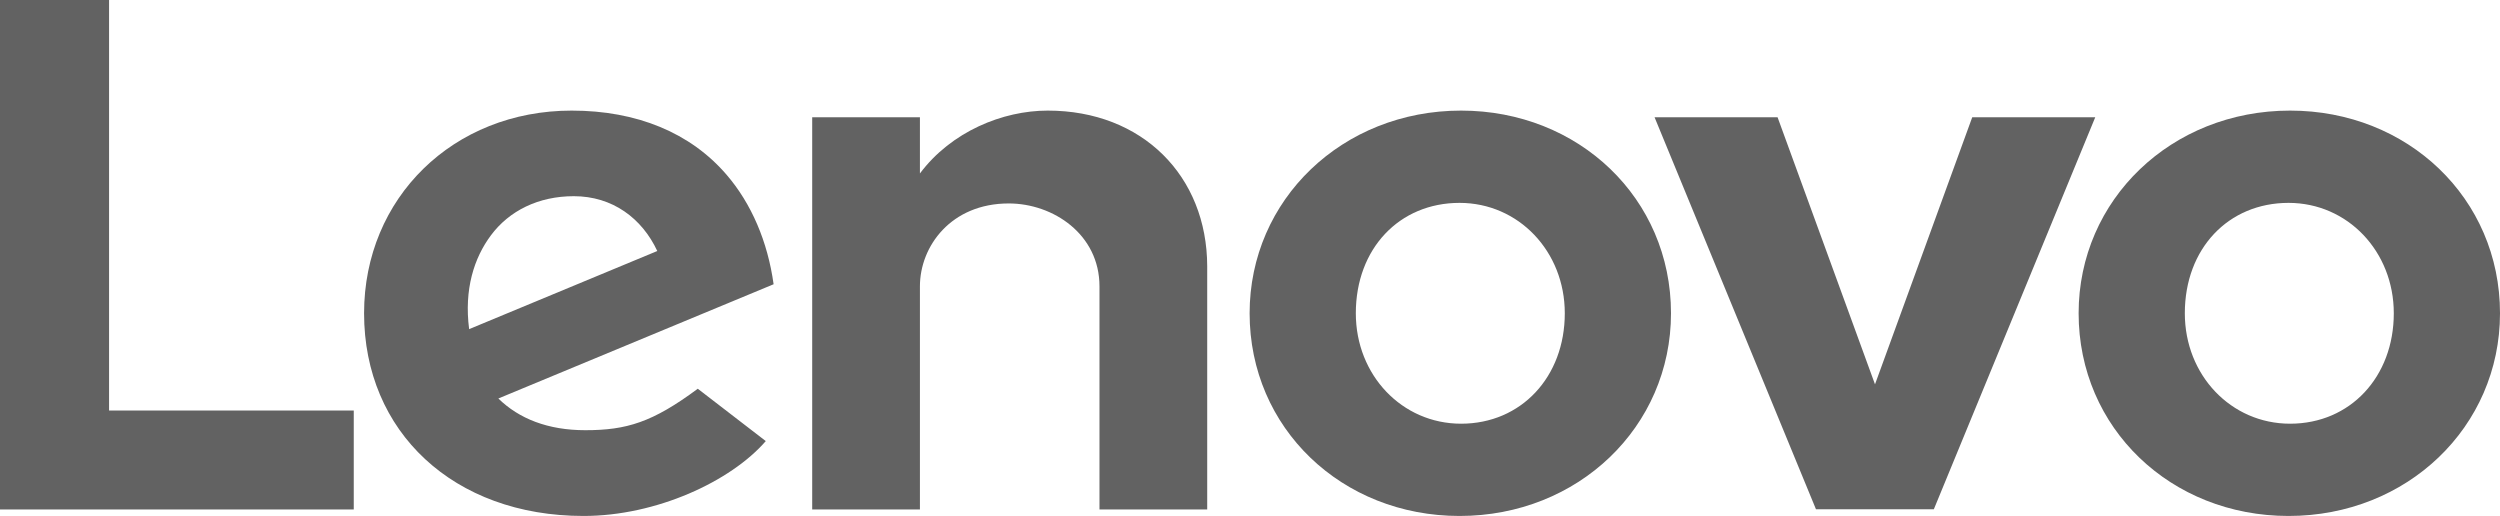
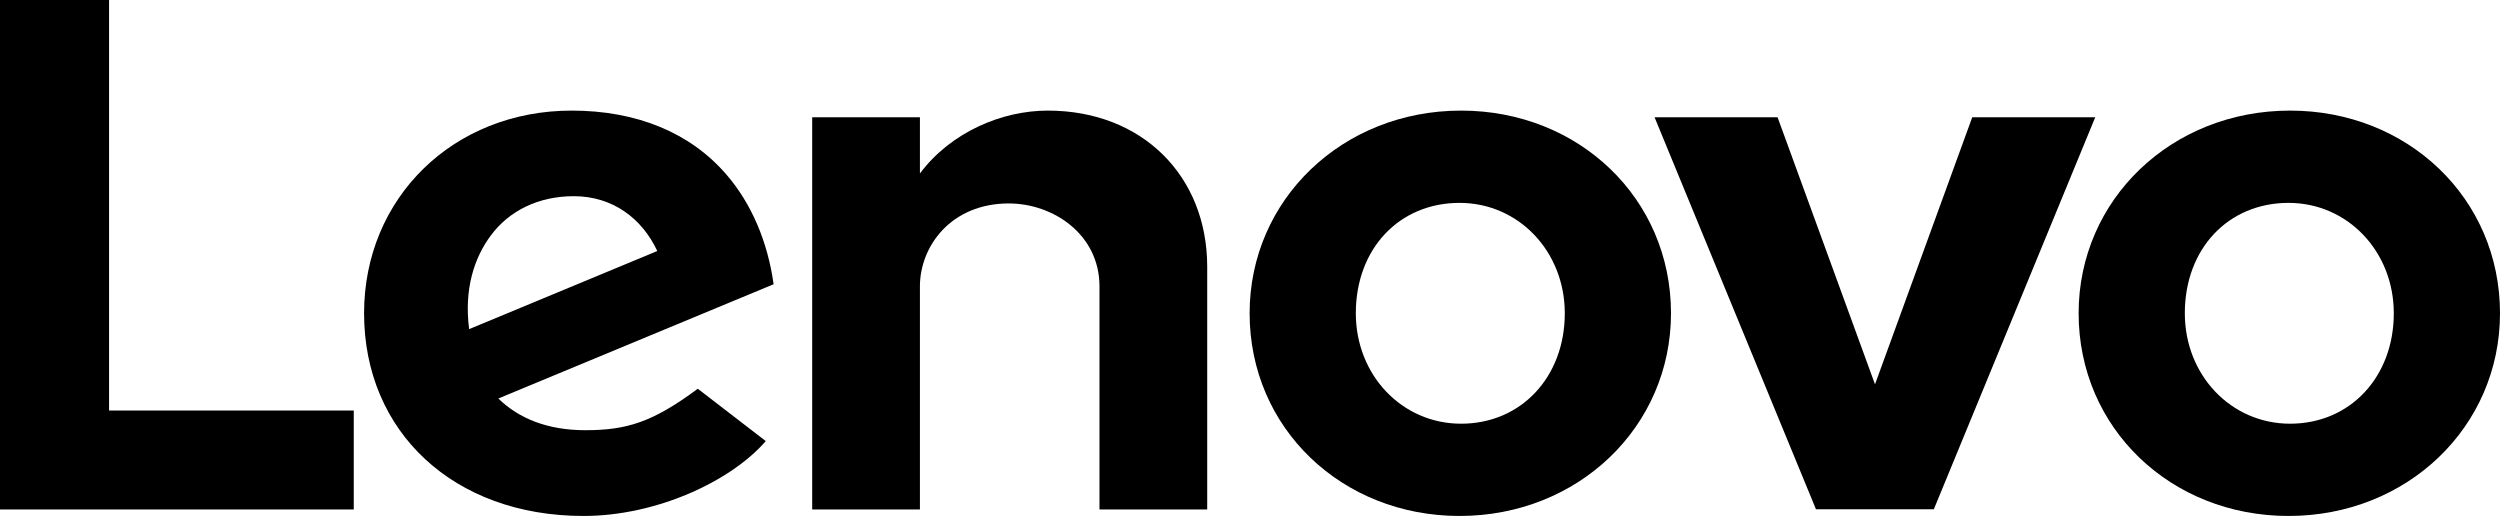
- <svg xmlns="http://www.w3.org/2000/svg" width="157.056" height="32.414" viewBox="0 0 157.056 32.414" fill="#626262" role="img" aria-label="Lenovo">
+ <svg xmlns="http://www.w3.org/2000/svg" width="157.056" height="32.414" viewBox="0 0 157.056 32.414" fill="#000" role="img" aria-label="Lenovo">
  <g transform="translate(174.18 -14.6169) rotate(90)">
    <path d="M21.565 108.36C21.565 111.192 22.886 114.42 25.514 116.388L21.985 116.388L21.985 123.156L46.623 123.156L46.623 116.388L32.606 116.388C30.086 116.388 27.398 114.432 27.398 110.808C27.398 108.012 29.342 105.108 32.606 105.108L46.623 105.108L46.623 98.34L31.346 98.34C25.682 98.352 21.565 102.408 21.565 108.36Z" />
    <path d="M21.985 50.28L38.762 56.388L21.985 62.508L21.985 70.236L46.611 60.096L46.611 52.692L21.985 42.552L21.985 50.28Z" />
    <path d="M39.038 130.344C41.151 133.188 41.643 134.82 41.643 137.412C41.643 139.752 40.923 141.576 39.651 142.872L32.474 125.58C29.798 125.952 27.41 126.972 25.598 128.532C22.957 130.8 21.565 134.172 21.565 138.264C21.565 145.704 27.05 151.308 34.298 151.308C41.739 151.308 47.031 145.692 47.031 137.52C47.031 132.948 44.859 128.268 42.327 126.072L39.038 130.344ZM29.402 143.34C27.854 142.188 26.942 140.352 26.942 138.132C26.942 135.696 28.334 133.848 30.386 132.888L35.294 144.708C32.786 145.032 30.818 144.396 29.402 143.34Z" />
    <path d="M40.407 151.956L40.407 167.328L14.617 167.328L14.617 174.18L46.623 174.18L46.623 151.956L40.407 151.956Z" />
    <path d="M47.031 30.408C47.031 37.8 41.523 43.596 34.298 43.596C27.158 43.596 21.565 37.764 21.565 30.312C21.565 22.92 27.074 17.124 34.298 17.124C41.439 17.124 47.031 22.956 47.031 30.408ZM27.362 30.408C27.362 34.188 30.23 36.924 34.298 36.924C38.187 36.924 41.235 34.02 41.235 30.312C41.235 26.532 38.294 23.796 34.298 23.796C30.41 23.796 27.362 26.7 27.362 30.408Z" />
    <path d="M47.031 82.488C47.031 89.88 41.523 95.676 34.298 95.676C27.158 95.676 21.565 89.844 21.565 82.392C21.565 75 27.074 69.204 34.298 69.204C41.439 69.204 47.031 75.036 47.031 82.488ZM27.362 82.488C27.362 86.268 30.23 89.004 34.298 89.004C38.187 89.004 41.235 86.1 41.235 82.392C41.235 78.612 38.294 75.876 34.298 75.876C30.41 75.876 27.362 78.78 27.362 82.488Z" />
  </g>
</svg>
